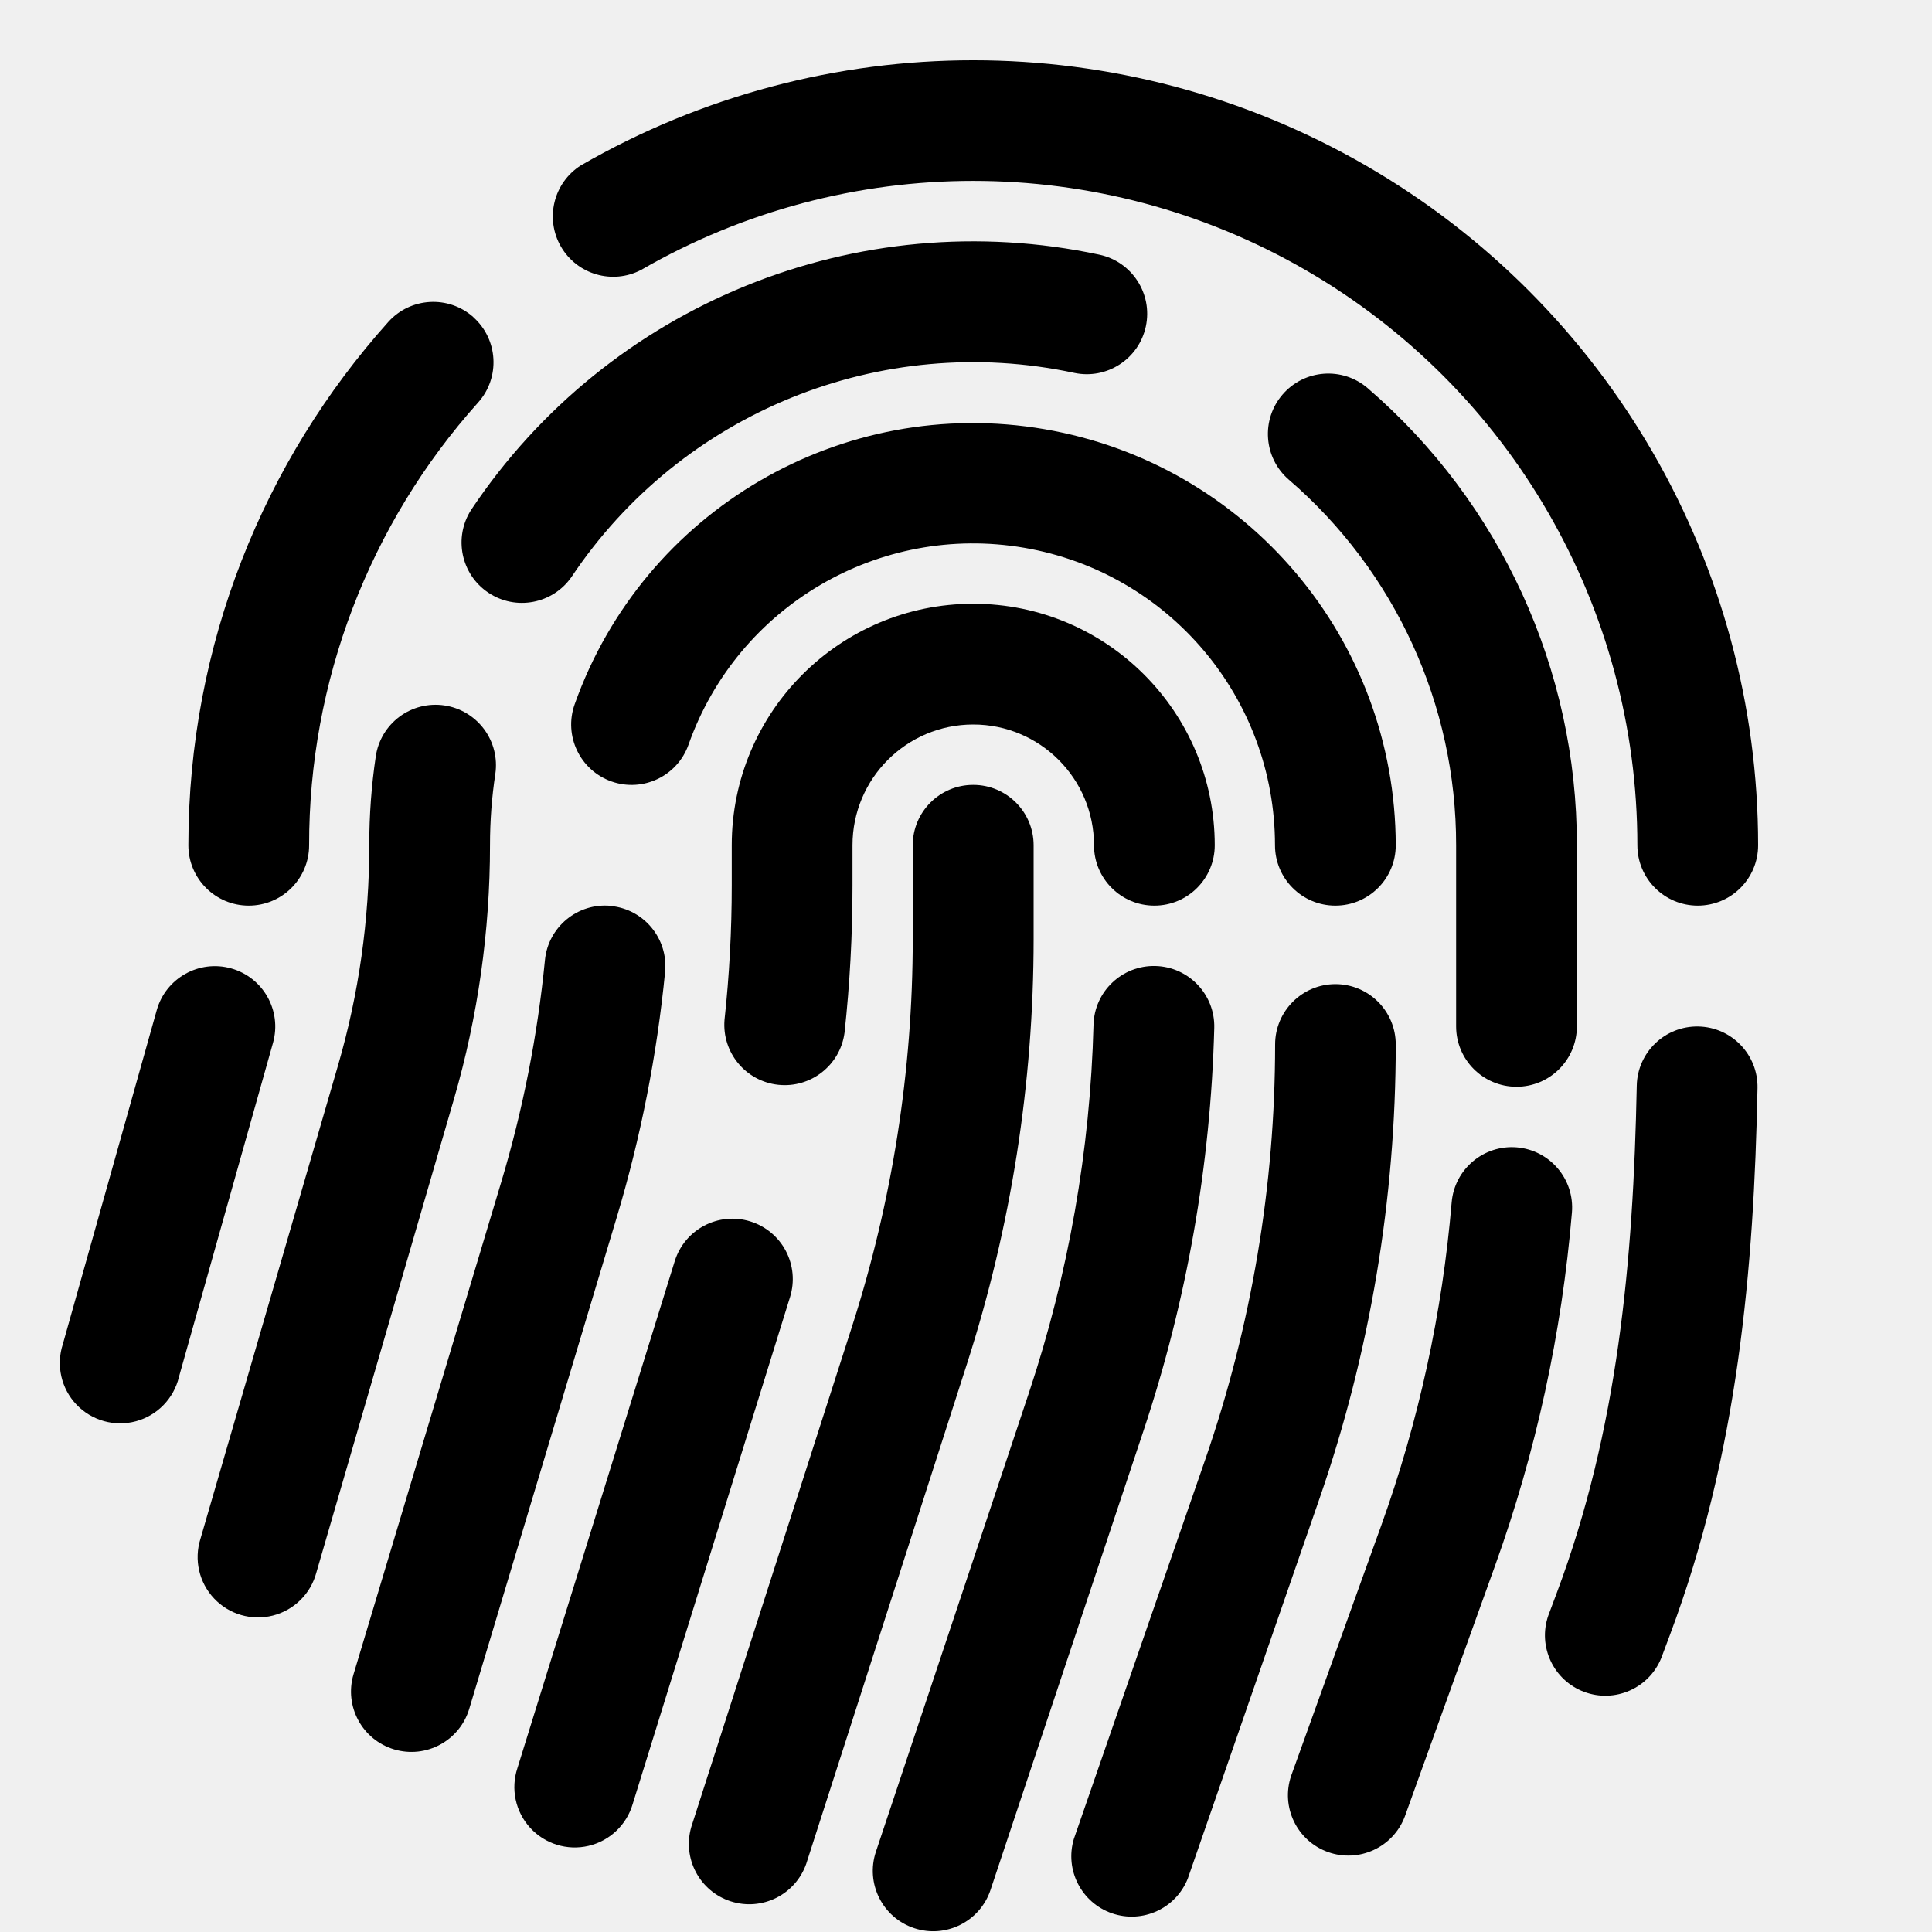
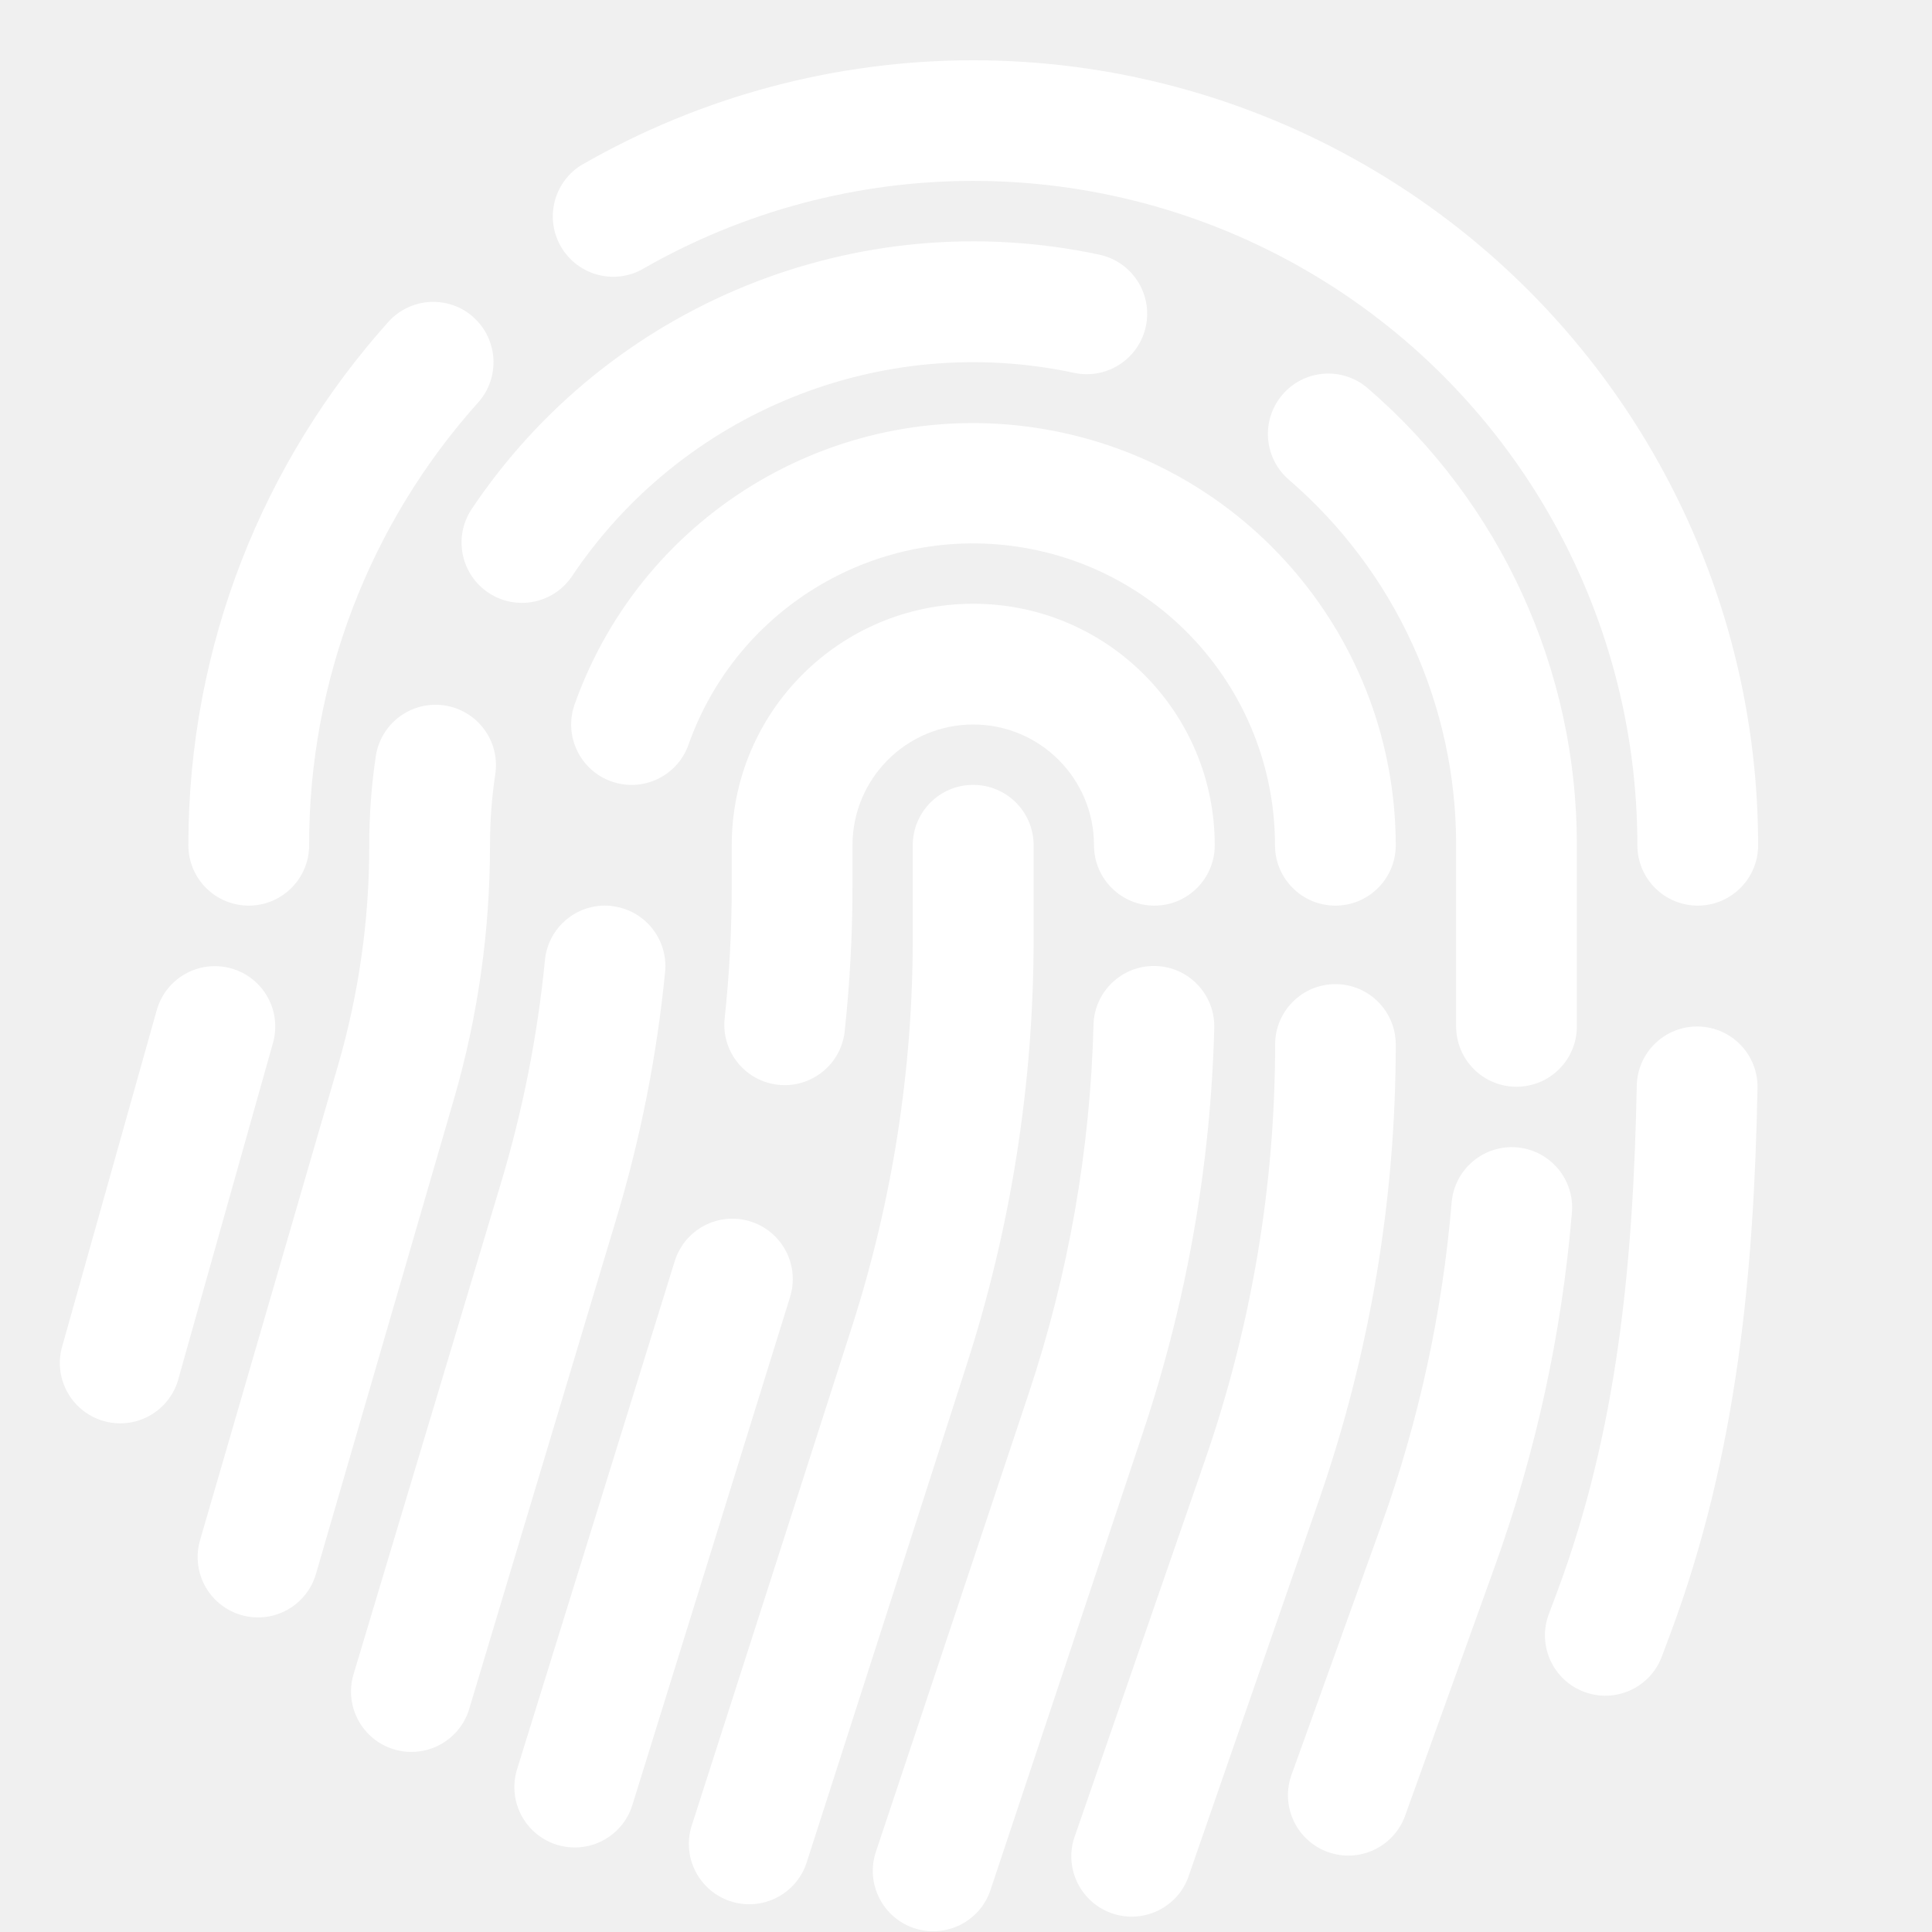
- <svg xmlns="http://www.w3.org/2000/svg" width="16" height="16" fill="currentColor" class="bi bi-fingerprint" viewBox="0 0 16 16">
+ <svg xmlns="http://www.w3.org/2000/svg" width="16" height="16" fill="white" class="bi bi-fingerprint" viewBox="0 0 16 16">
  <path d="M8.06 6.5a.5.5 0 0 1 .5.5v.776a11.5 11.5 0 0 1-.552 3.519l-1.331 4.14a.5.5 0 0 1-.952-.305l1.33-4.141a10.5 10.5 0 0 0 .504-3.213V7a.5.5 0 0 1 .5-.5Z" />
  <path d="M6.06 7a2 2 0 1 1 4 0 .5.5 0 1 1-1 0 1 1 0 1 0-2 0v.332q0 .613-.066 1.221A.5.5 0 0 1 6 8.447q.06-.555.06-1.115zm3.509 1a.5.5 0 0 1 .487.513 11.5 11.5 0 0 1-.587 3.339l-1.266 3.8a.5.5 0 0 1-.949-.317l1.267-3.8a10.5 10.5 0 0 0 .535-3.048A.5.5 0 0 1 9.569 8m-3.356 2.115a.5.5 0 0 1 .33.626L5.24 14.939a.5.5 0 1 1-.955-.296l1.303-4.199a.5.5 0 0 1 .625-.329" />
  <path d="M4.759 5.833A3.501 3.501 0 0 1 11.559 7a.5.5 0 0 1-1 0 2.5 2.5 0 0 0-4.857-.833.5.5 0 1 1-.943-.334m.3 1.67a.5.5 0 0 1 .449.546 10.7 10.7 0 0 1-.4 2.031l-1.222 4.072a.5.5 0 1 1-.958-.287L4.15 9.793a9.7 9.7 0 0 0 .363-1.842.5.5 0 0 1 .546-.449Zm6 .647a.5.5 0 0 1 .5.5c0 1.28-.213 2.552-.632 3.762l-1.09 3.145a.5.5 0 0 1-.944-.327l1.089-3.145c.382-1.105.578-2.266.578-3.435a.5.5 0 0 1 .5-.5Z" />
  <path d="M3.902 4.222a5 5 0 0 1 5.202-2.113.5.5 0 0 1-.208.979 4 4 0 0 0-4.163 1.69.5.5 0 0 1-.831-.556m6.72-.955a.5.5 0 0 1 .705-.052A4.99 4.99 0 0 1 13.059 7v1.5a.5.5 0 1 1-1 0V7a3.99 3.99 0 0 0-1.386-3.028.5.5 0 0 1-.051-.705M3.68 5.842a.5.5 0 0 1 .422.568q-.044.289-.044.59c0 .71-.1 1.417-.298 2.1l-1.14 3.923a.5.5 0 1 1-.96-.279L2.8 8.821A6.5 6.5 0 0 0 3.058 7q0-.375.054-.736a.5.5 0 0 1 .568-.422m8.882 3.66a.5.5 0 0 1 .456.54c-.084 1-.298 1.986-.64 2.934l-.744 2.068a.5.5 0 0 1-.941-.338l.745-2.07a10.5 10.5 0 0 0 .584-2.678.5.5 0 0 1 .54-.456" />
  <path d="M4.81 1.37A6.5 6.5 0 0 1 14.56 7a.5.5 0 1 1-1 0 5.5 5.5 0 0 0-8.25-4.765.5.5 0 0 1-.5-.865m-.89 1.257a.5.5 0 0 1 .04.706A5.48 5.48 0 0 0 2.56 7a.5.5 0 0 1-1 0c0-1.664.626-3.184 1.655-4.333a.5.5 0 0 1 .706-.04ZM1.915 8.02a.5.5 0 0 1 .346.616l-.779 2.767a.5.5 0 1 1-.962-.27l.778-2.767a.5.5 0 0 1 .617-.346m12.15.481a.5.5 0 0 1 .49.51c-.03 1.499-.161 3.025-.727 4.533l-.07.187a.5.5 0 0 1-.936-.351l.07-.187c.506-1.35.634-2.74.663-4.202a.5.5 0 0 1 .51-.49" />
</svg>
